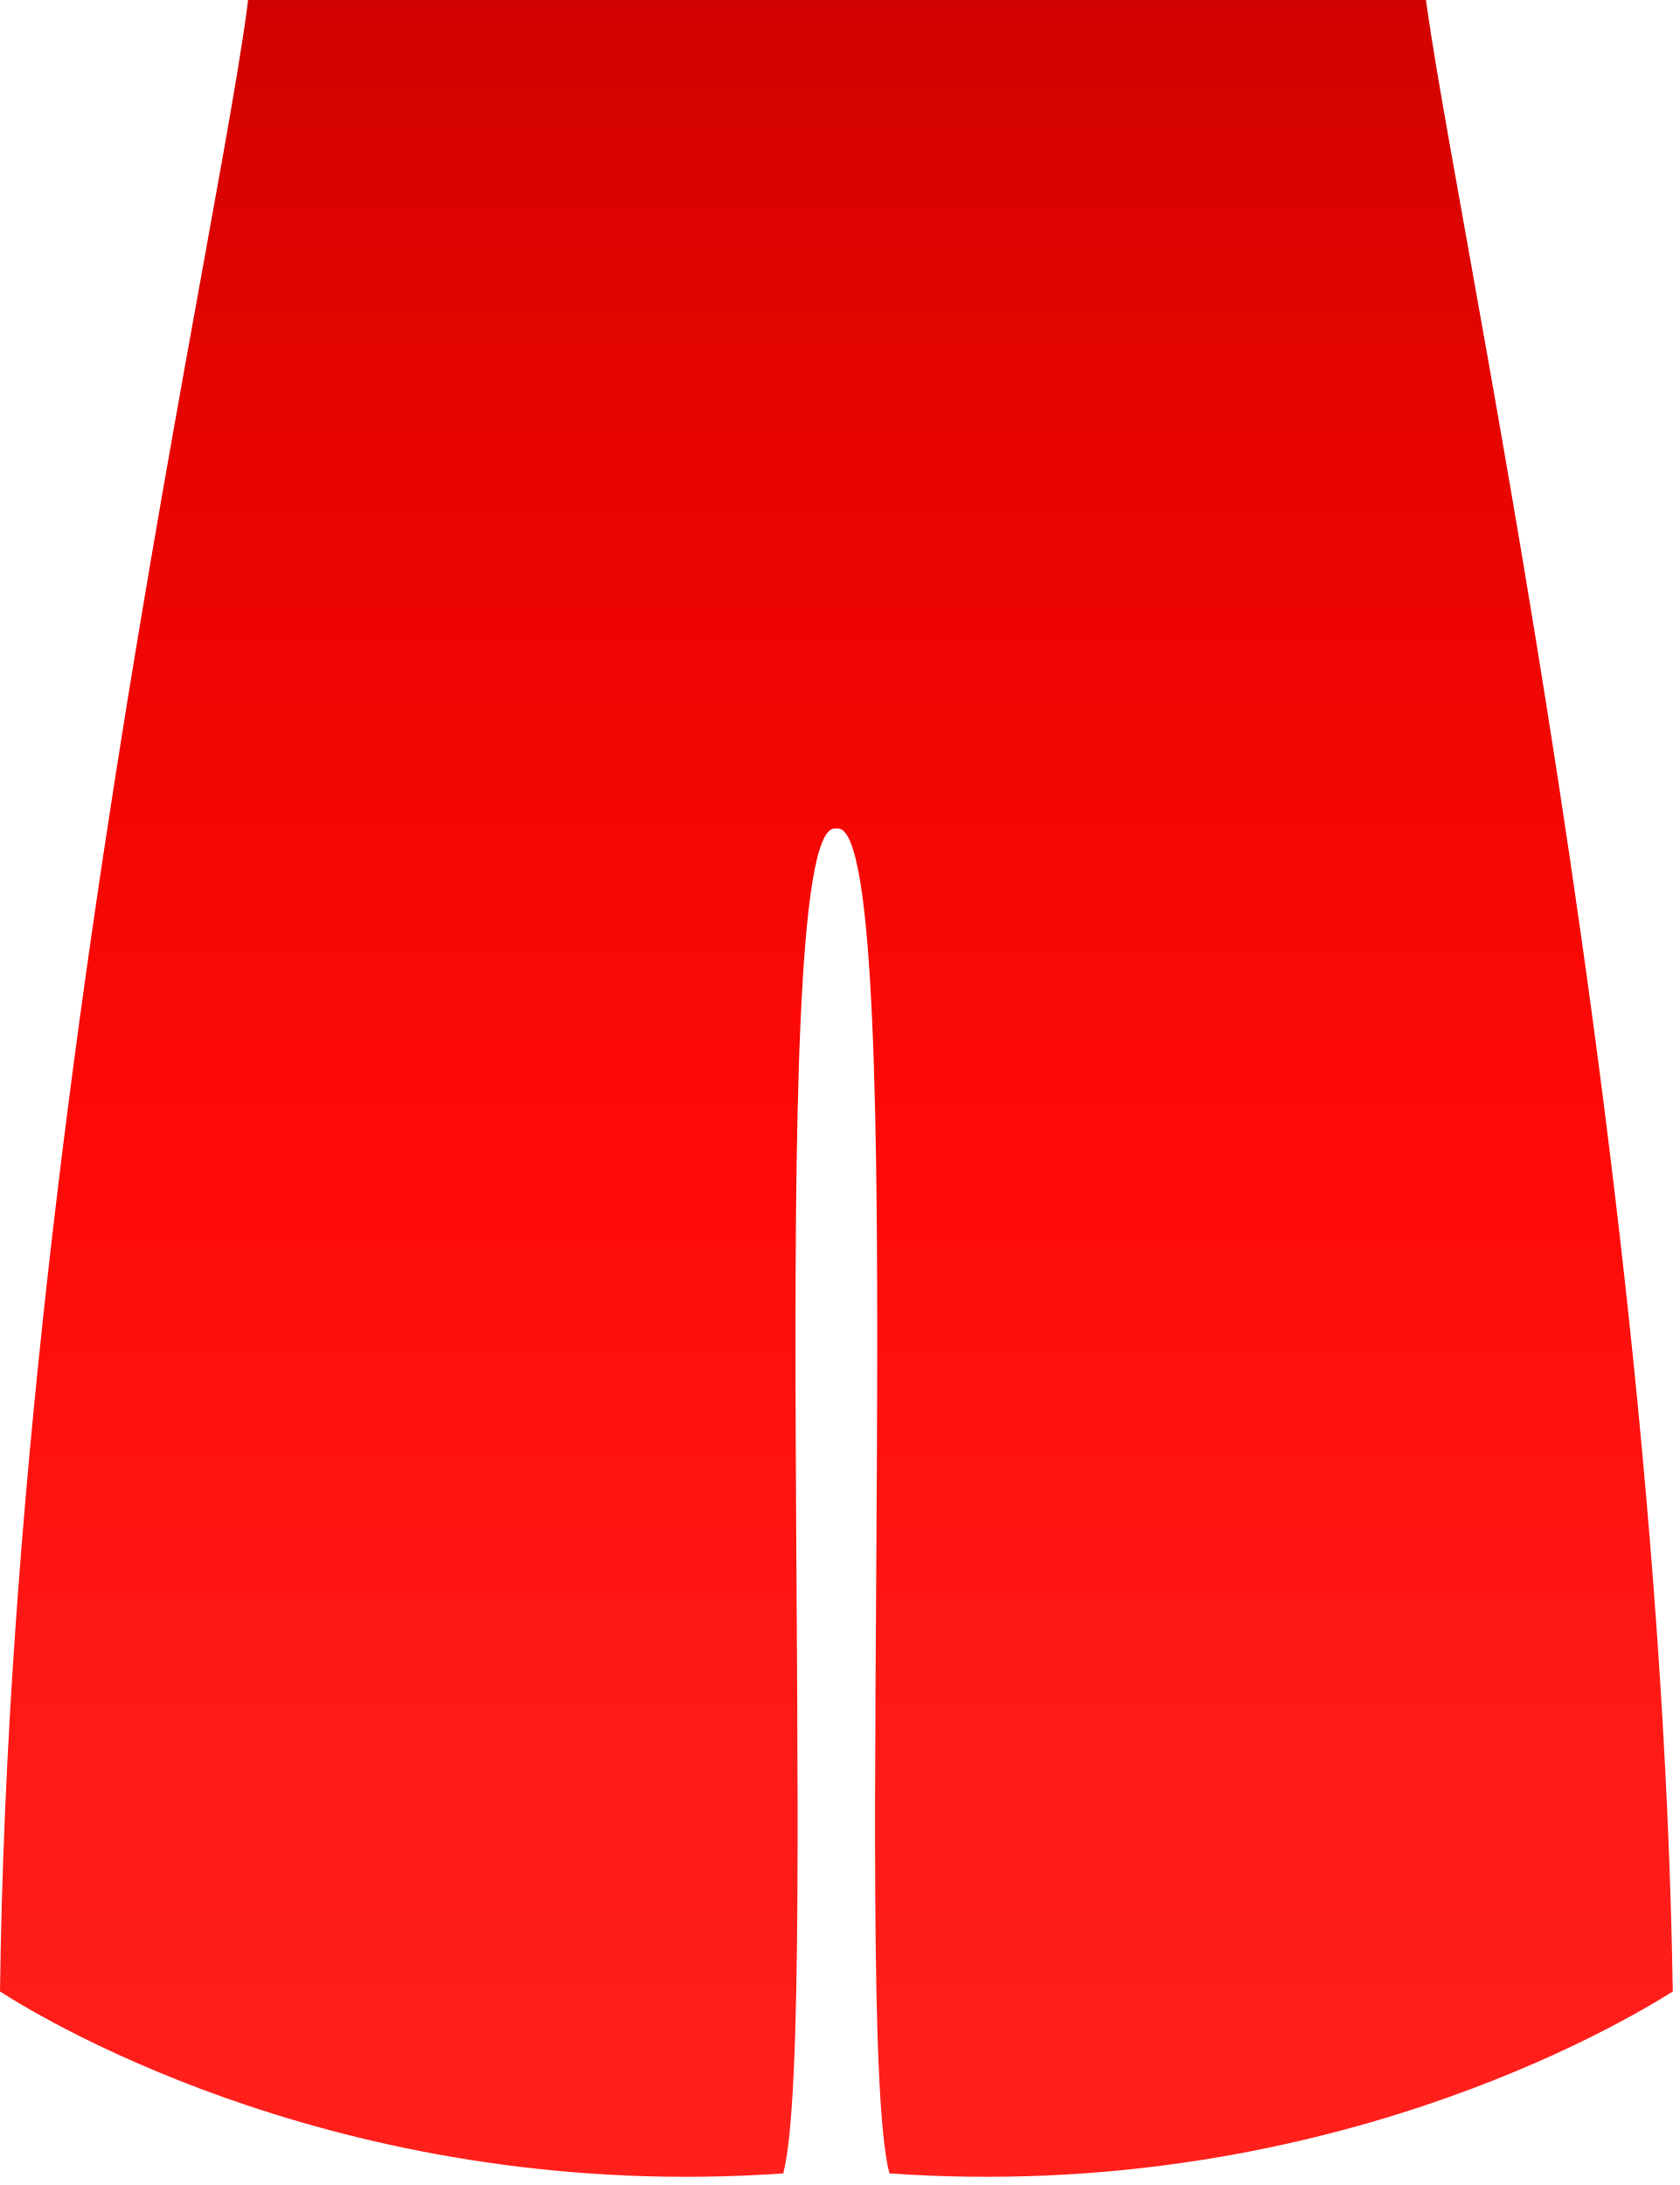
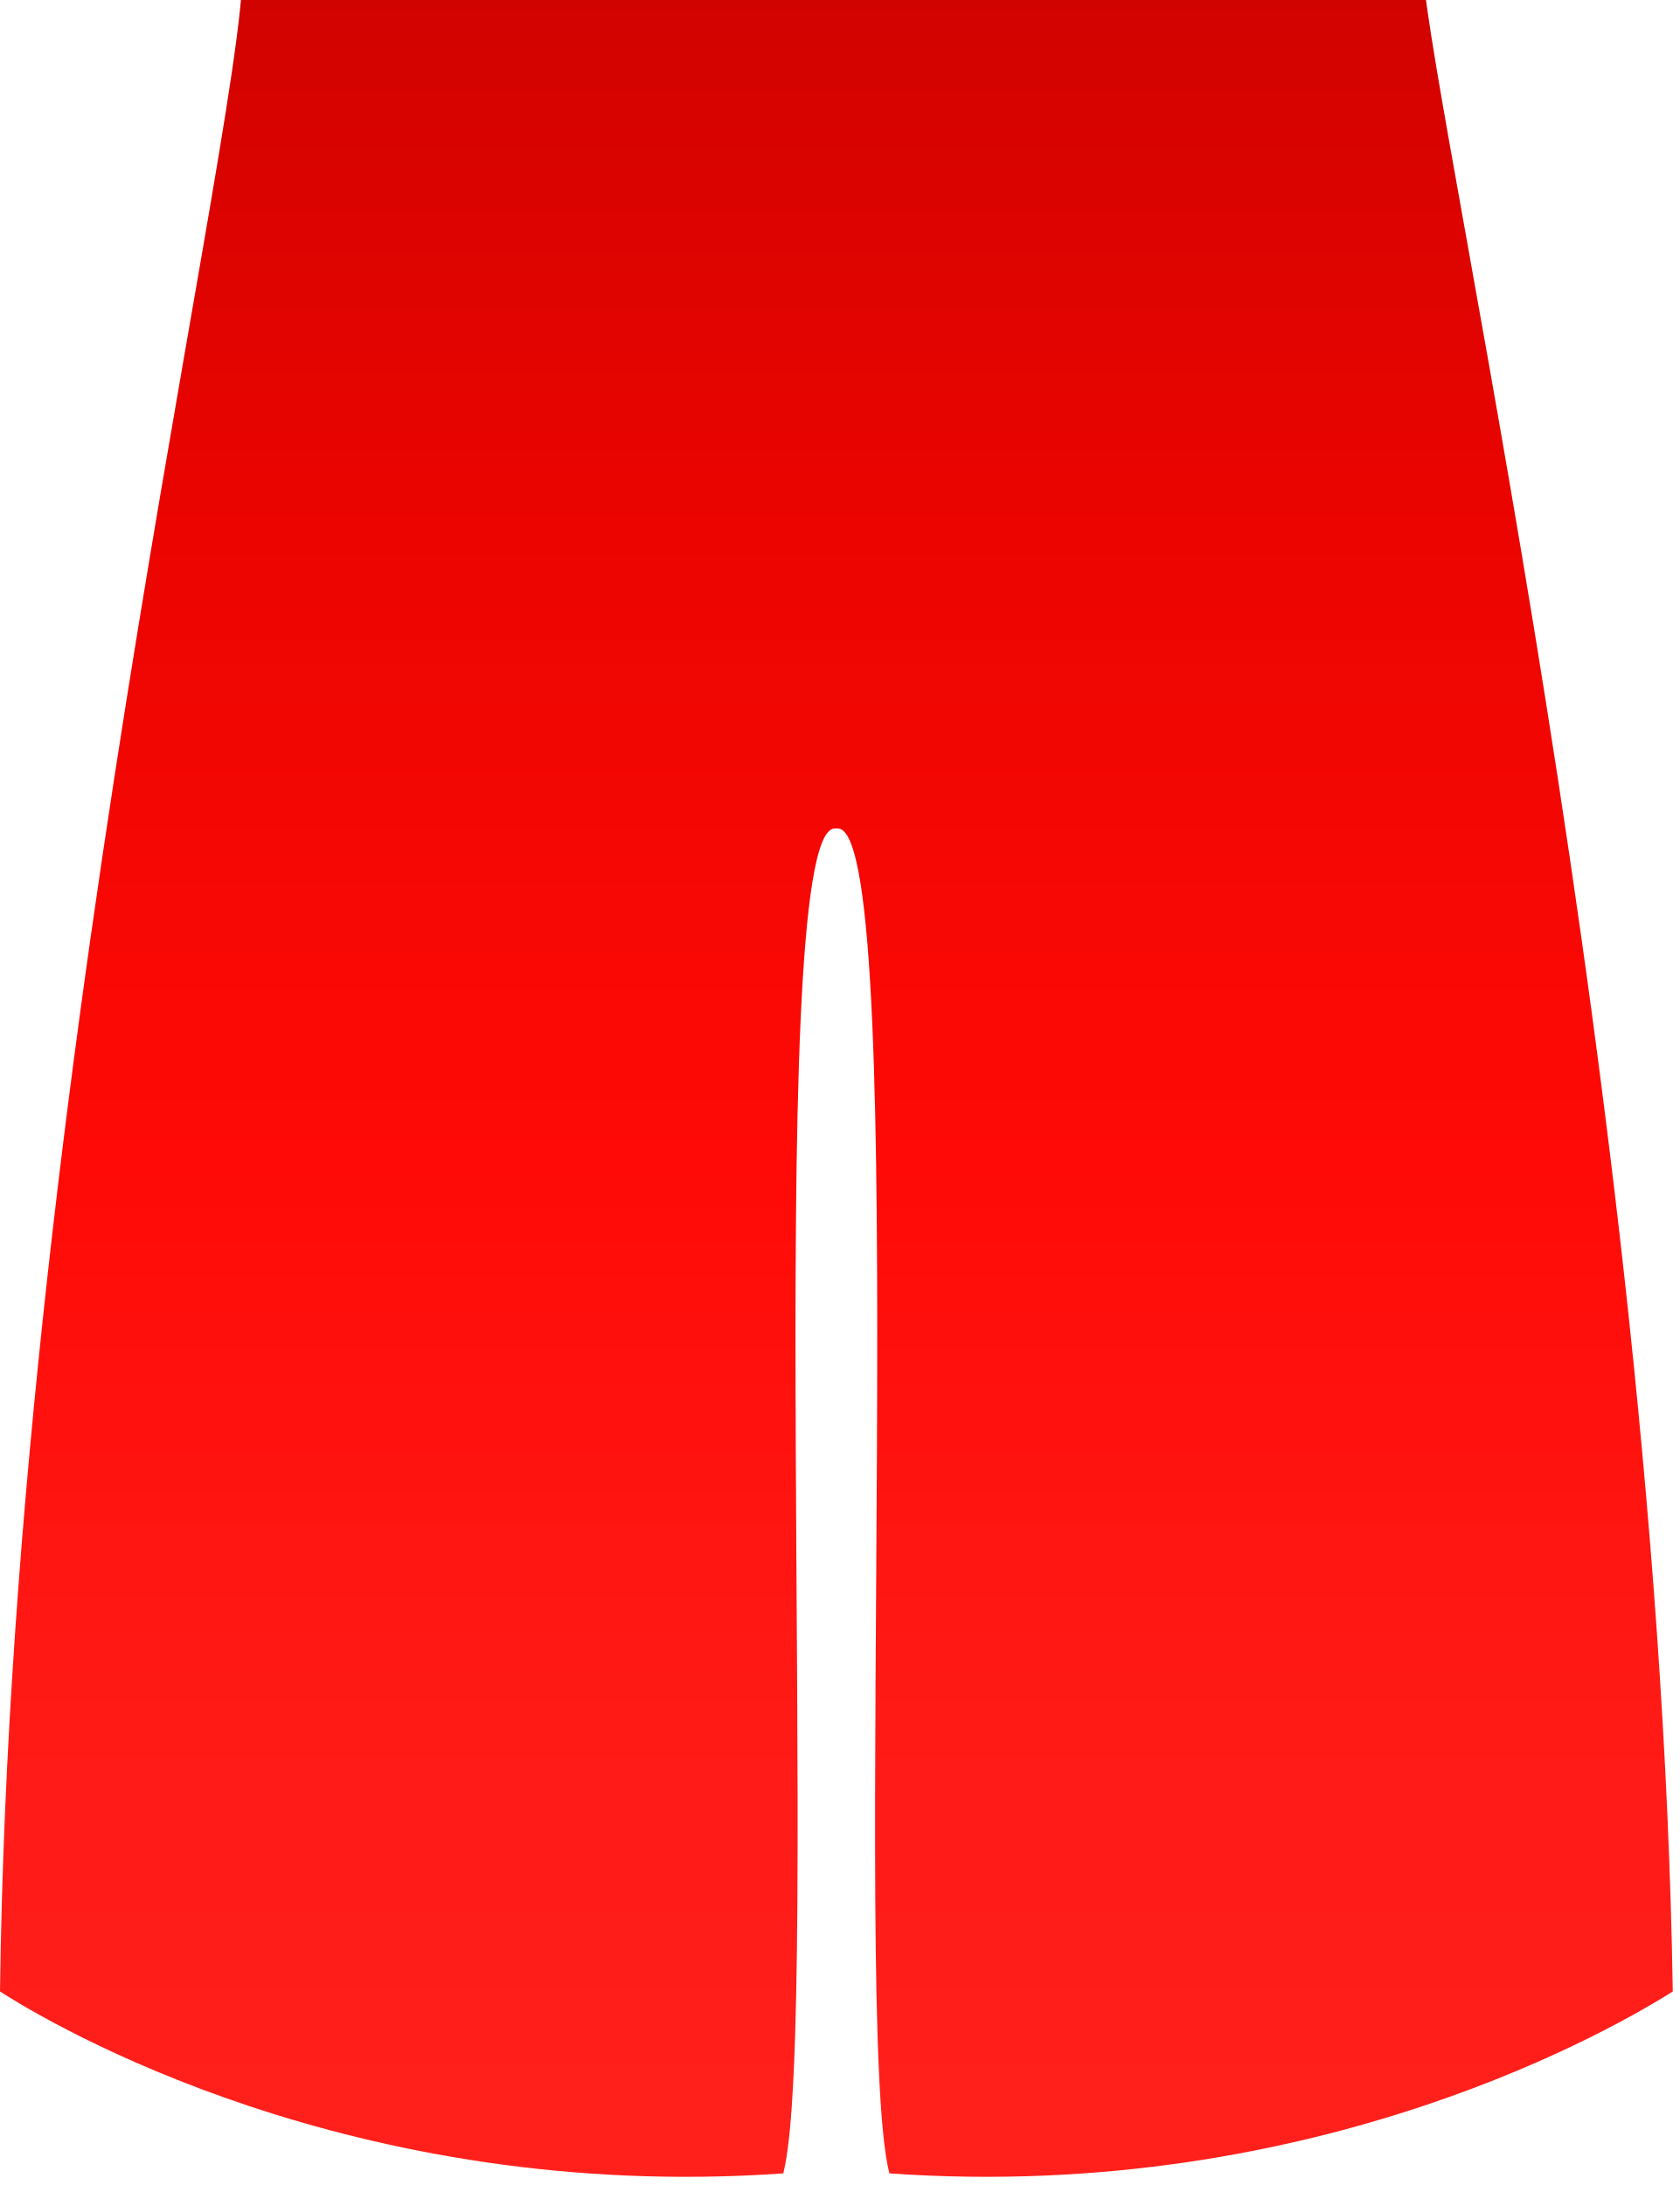
<svg xmlns="http://www.w3.org/2000/svg" width="123" height="160" viewBox="0 0 123 160" fill="none">
-   <path d="M104.21 -4.0L18.27 -4.0C20.2 3.53949e-06 0.88 75.64 -1.52588e-05 145.83C3.69 148.2 25.77 161.37 57.35 159.15C60.22 148.15 55.68 61.22 61.07 60.67C61.183 60.66 61.297 60.66 61.41 60.67C66.8 61.35 62.25 148.06 65.12 159.15C96.71 161.37 118.79 148.15 122.48 145.83C121.39 76.17 102.57 -0.74 104.21 -4.0Z" fill="url(#paint0_linear_127_322)" />
+   <path d="M104.21 -4.0L17.52 -4.0C20.2 3.53949e-06 0.88 75.64 -1.52588e-05 145.83C3.69 148.2 25.77 161.37 57.35 159.15C60.22 148.15 55.68 61.22 61.07 60.67C61.183 60.66 61.297 60.66 61.41 60.67C66.8 61.35 62.25 148.06 65.12 159.15C96.71 161.37 118.79 148.15 122.48 145.83C121.39 76.17 102.57 -0.74 104.21 -4.0Z" fill="url(#paint0_linear_127_322)" />
  <defs>
    <linearGradient id="paint0_linear_127_322" x1="61.24" y1="159.4" x2="61.24" y2="6.7472e-06" gradientUnits="userSpaceOnUse">
      <stop stop-color="#FF201C" />
      <stop offset="0.21" stop-color="#FF1A16" />
      <stop offset="0.47" stop-color="#FF0A06" />
      <stop offset="0.77" stop-color="#EA0400" />
      <stop offset="1" stop-color="#D10300" />
    </linearGradient>
  </defs>
</svg>
